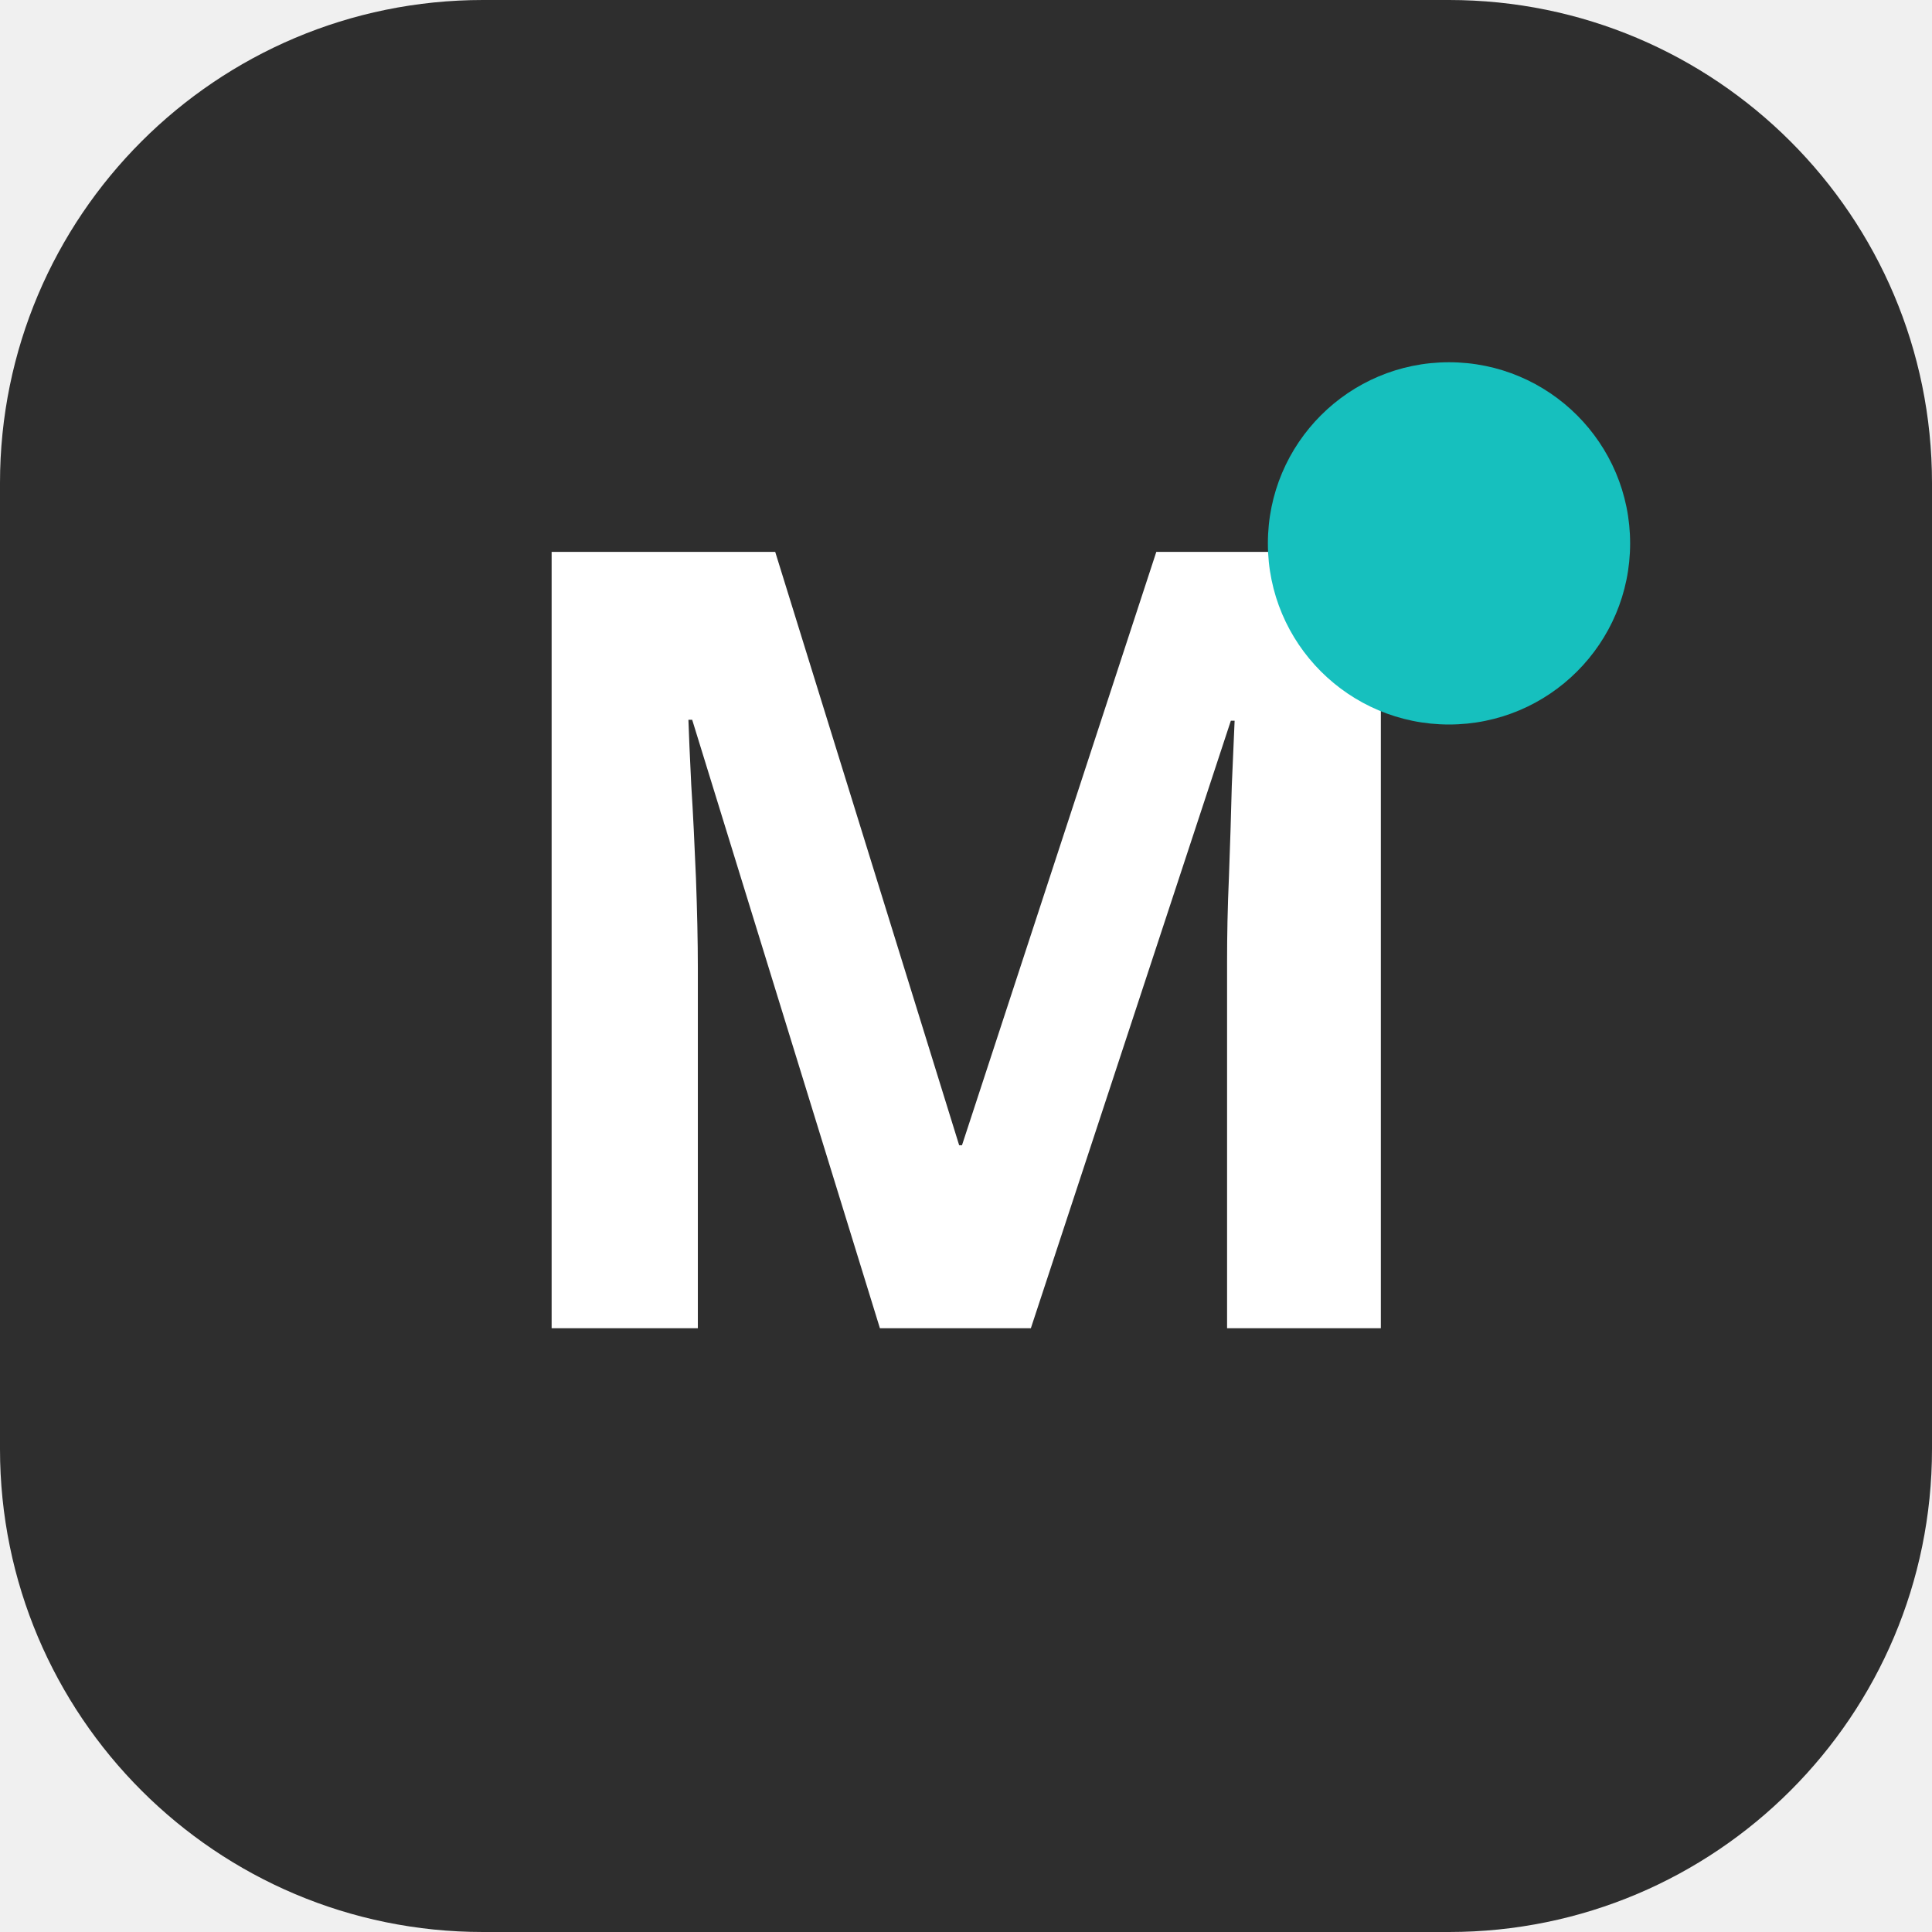
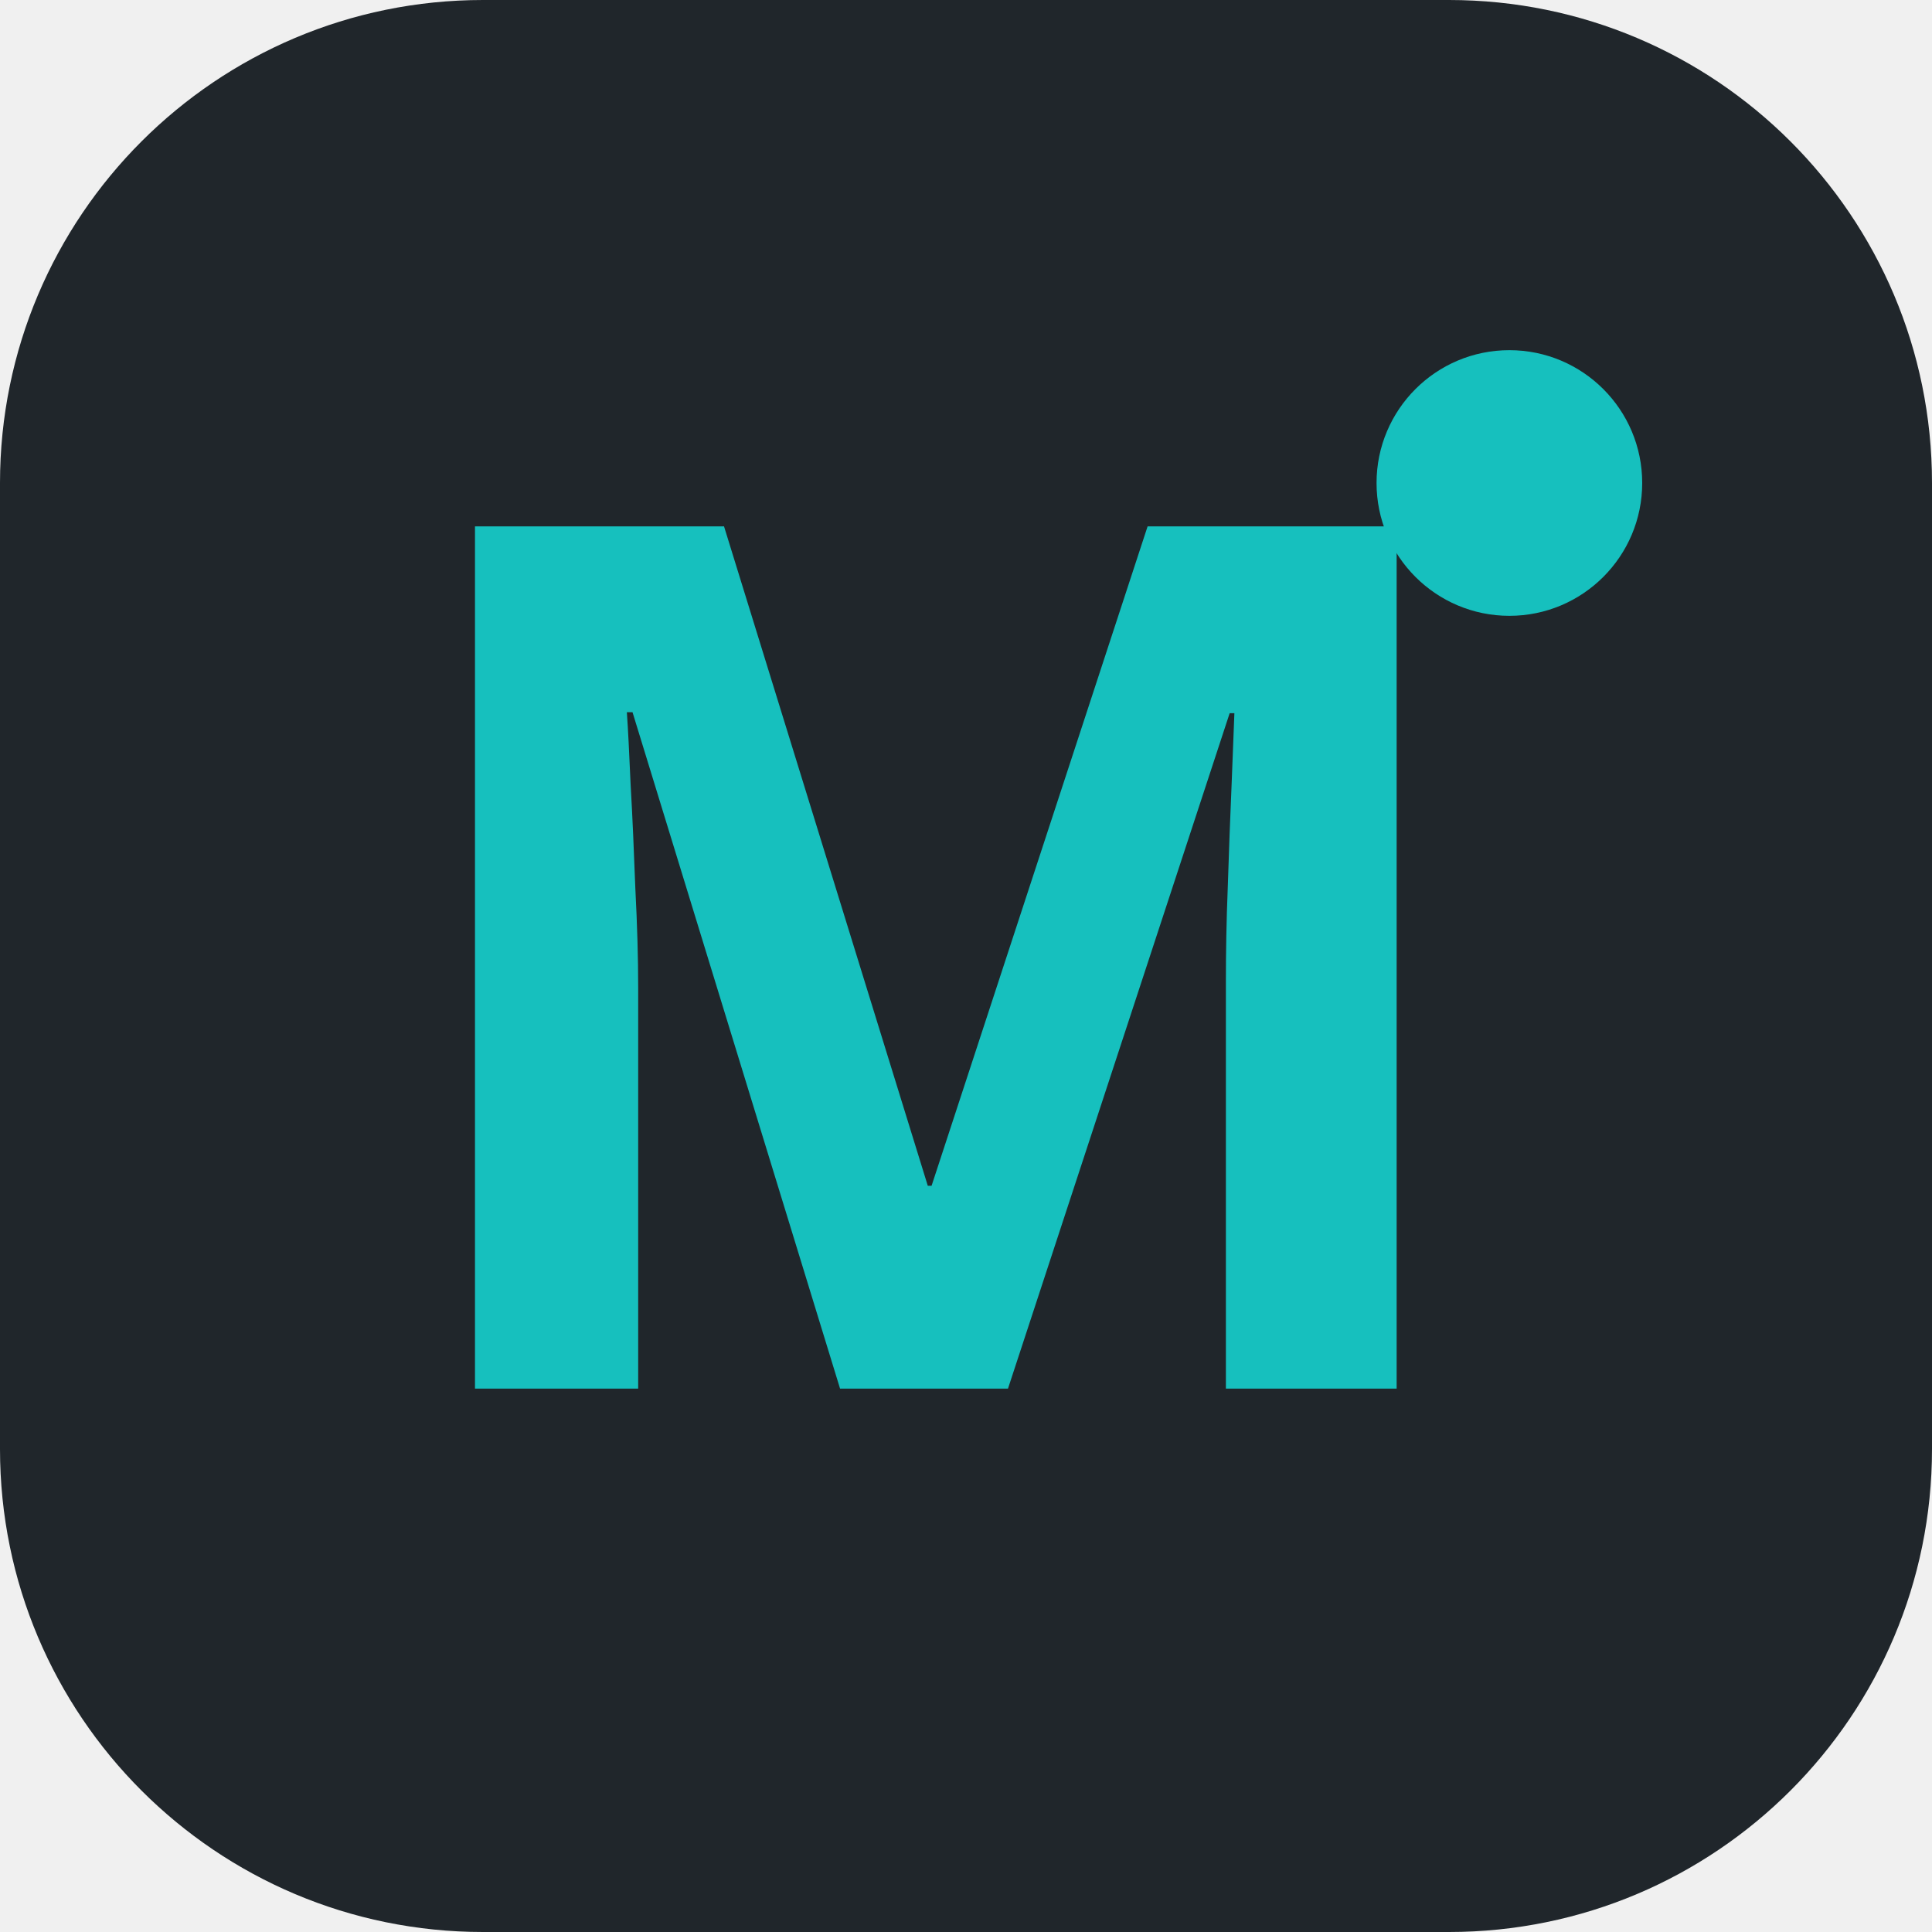
- <svg xmlns="http://www.w3.org/2000/svg" viewBox="0 0 32 32">
-   <rect width="32" height="32" rx="8" fill="#2E2E2E" />
-   <text x="16" y="22" text-anchor="middle" font-family="Sora, Poppins, sans-serif" font-size="18" font-weight="700" fill="#ffffff">M</text>
-   <circle cx="24" cy="9" r="3" fill="#16C0BE" />
+ <svg xmlns="http://www.w3.org/2000/svg" width="32" height="32" viewBox="0 0 32 32" fill="none" role="img" aria-label="Magister">
+   <rect x="0" y="0" width="32" height="32" rx="8" fill="#20262B" />
+   <text x="15.5" y="23" text-anchor="middle" font-size="20" font-weight="700" fill="#16C0BE" letter-spacing="-0.4" font-family="Poppins, sans-serif">M</text>
+   <circle cx="25" cy="8" r="2.2" fill="#16C0BE" />
</svg>
